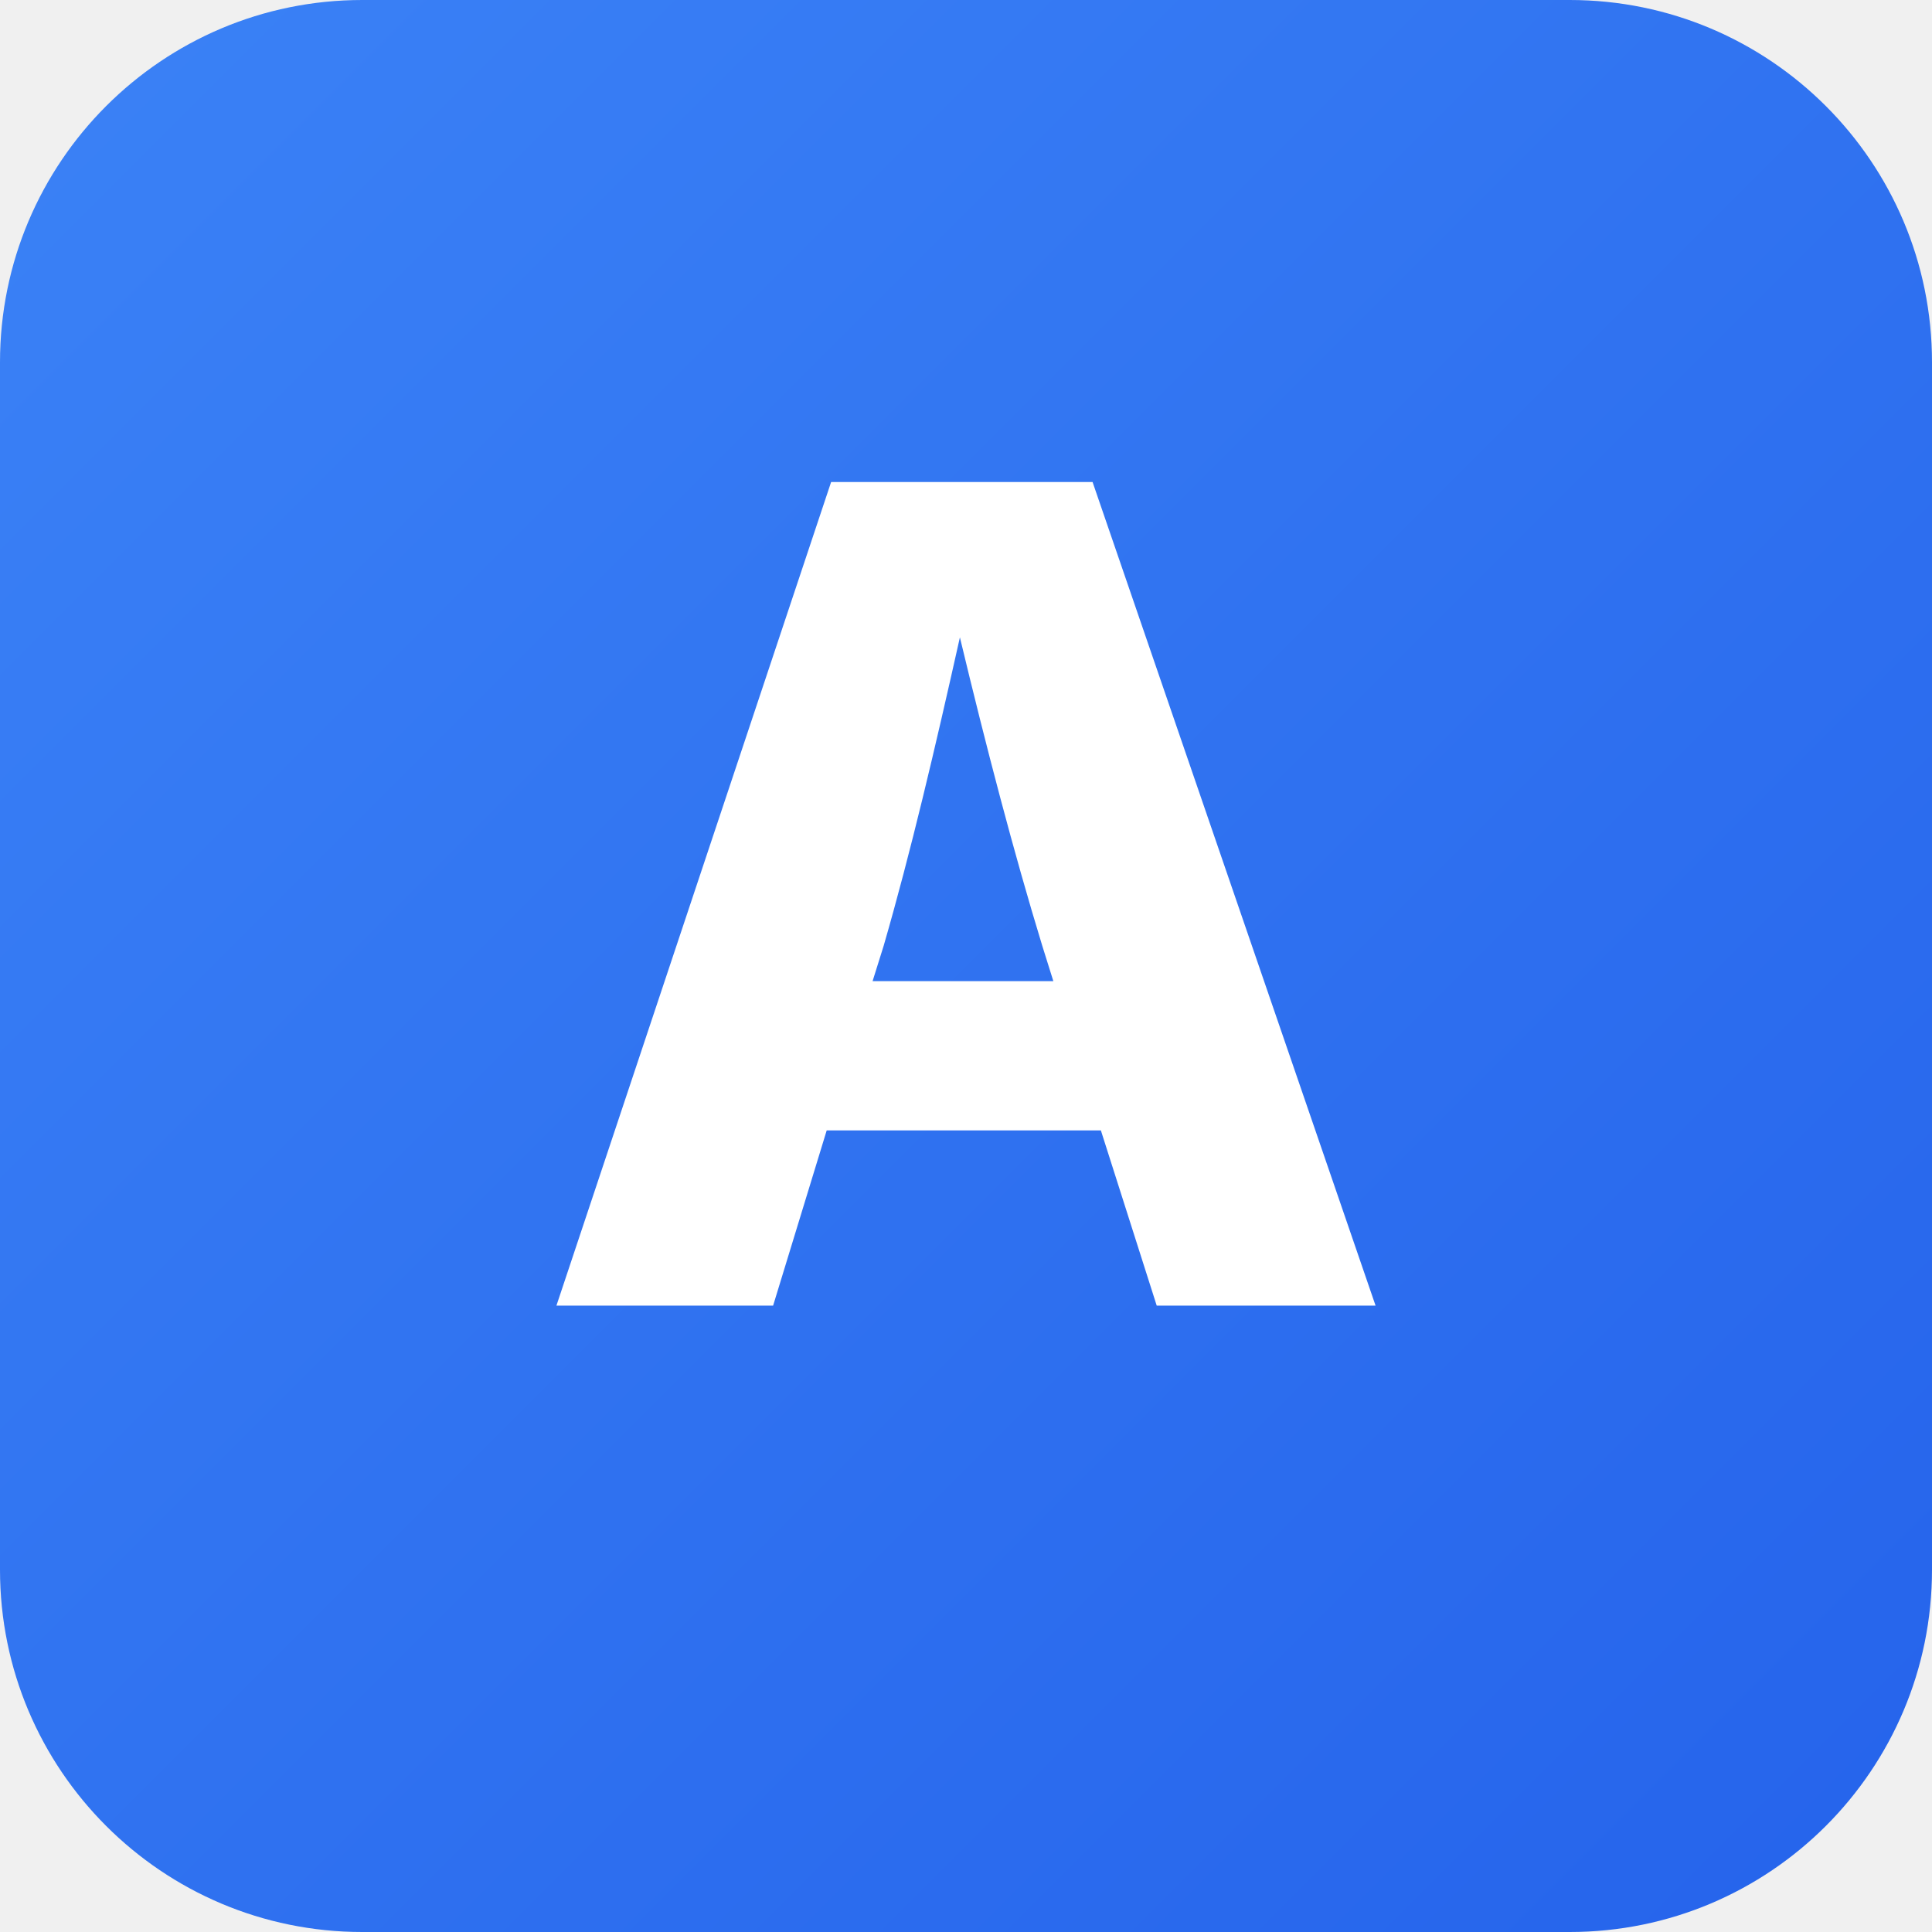
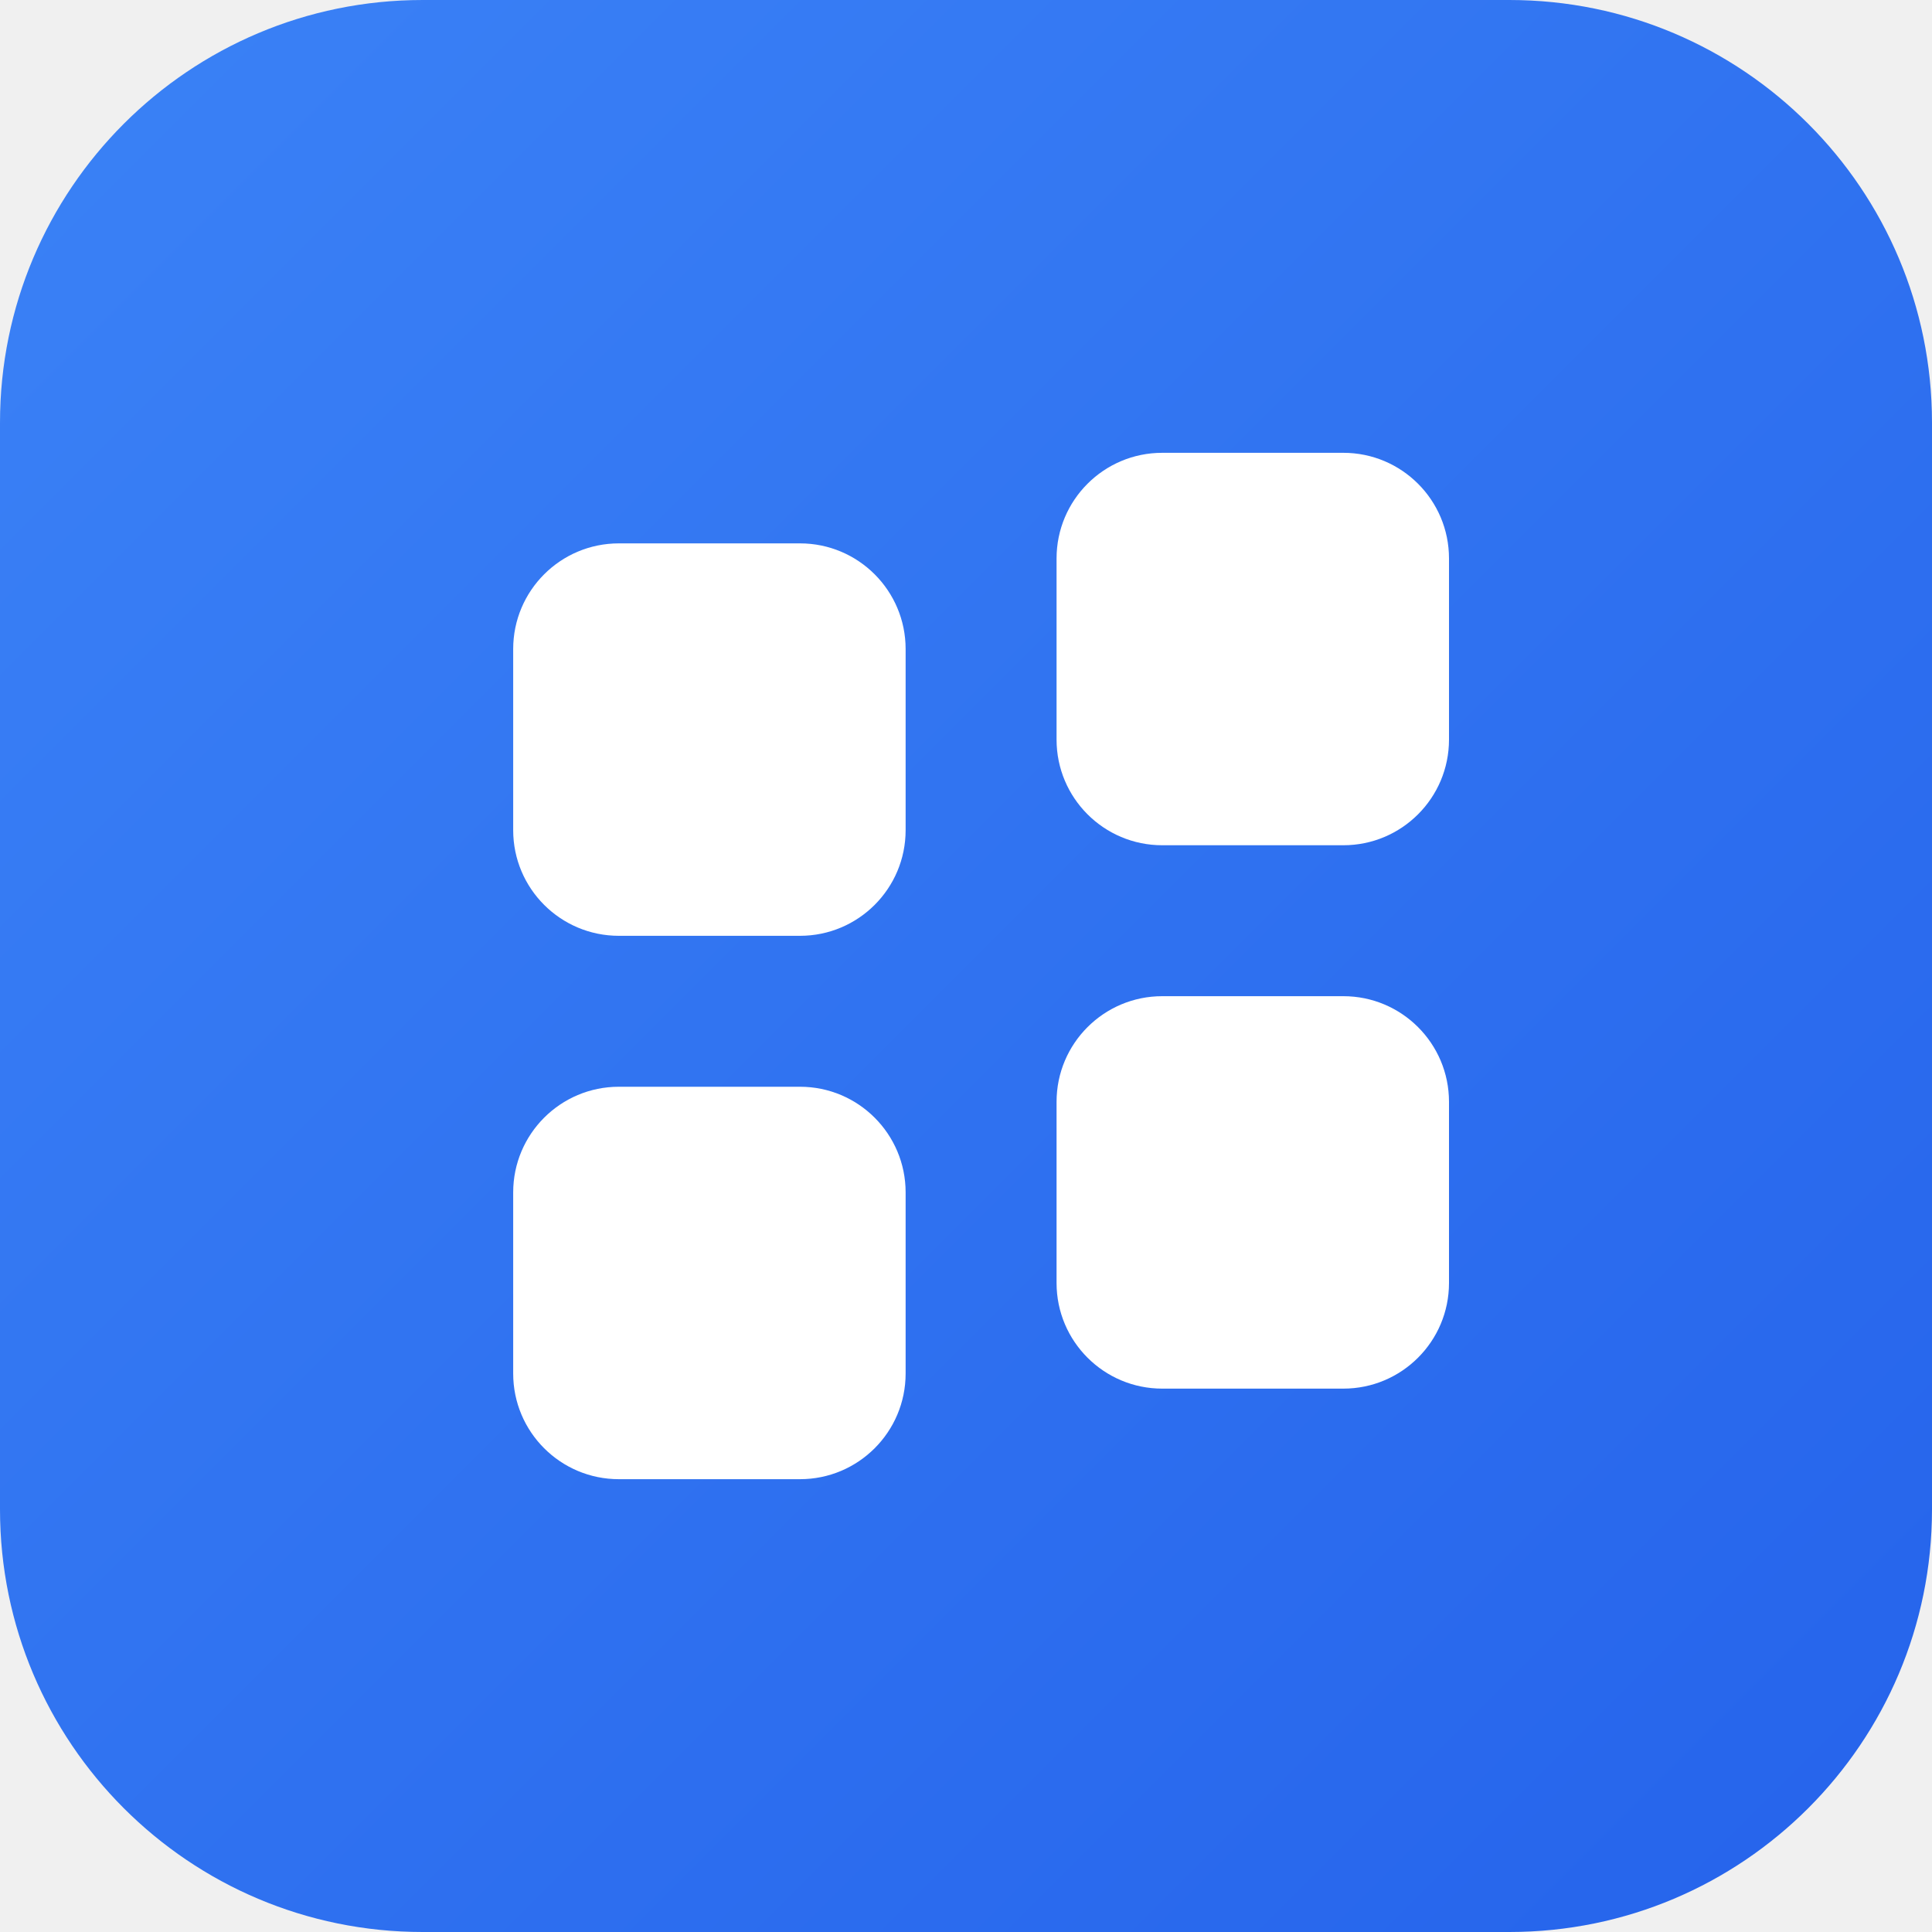
- <svg xmlns="http://www.w3.org/2000/svg" viewBox="0 0 512 512">
+ <svg xmlns="http://www.w3.org/2000/svg" viewBox="0 0 64 64" role="img" aria-label="FreeAppStore">
  <defs>
-     <linearGradient id="bg" x1="0" y1="0" x2="1" y2="1">
-       <stop offset="0%" stop-color="#3b82f6" />
-       <stop offset="100%" stop-color="#2563eb" />
+     <linearGradient id="brand-fas" x1="0" y1="0" x2="1" y2="1">
+       <stop stop-color="#3b82f6" />
+       <stop offset="1" stop-color="#2563eb" />
    </linearGradient>
  </defs>
-   <rect width="512" height="512" rx="96" fill="url(#bg)" />
-   <text x="256" y="346" font-family="Manrope, -apple-system, BlinkMacSystemFont, sans-serif" font-weight="800" font-size="300" fill="white" text-anchor="middle">A</text>
+   <rect width="64" height="64" rx="14" fill="url(#brand-fas)" />
+   <g fill="#ffffff" color="#ffffff">
+     <rect x="17" y="18" width="13" height="13" rx="3.5" />
+     <rect x="35" y="15" width="13" height="13" rx="3.5" />
+     <rect x="17" y="36" width="13" height="13" rx="3.5" />
+     <rect x="35" y="33" width="13" height="13" rx="3.5" />
+   </g>
</svg>
